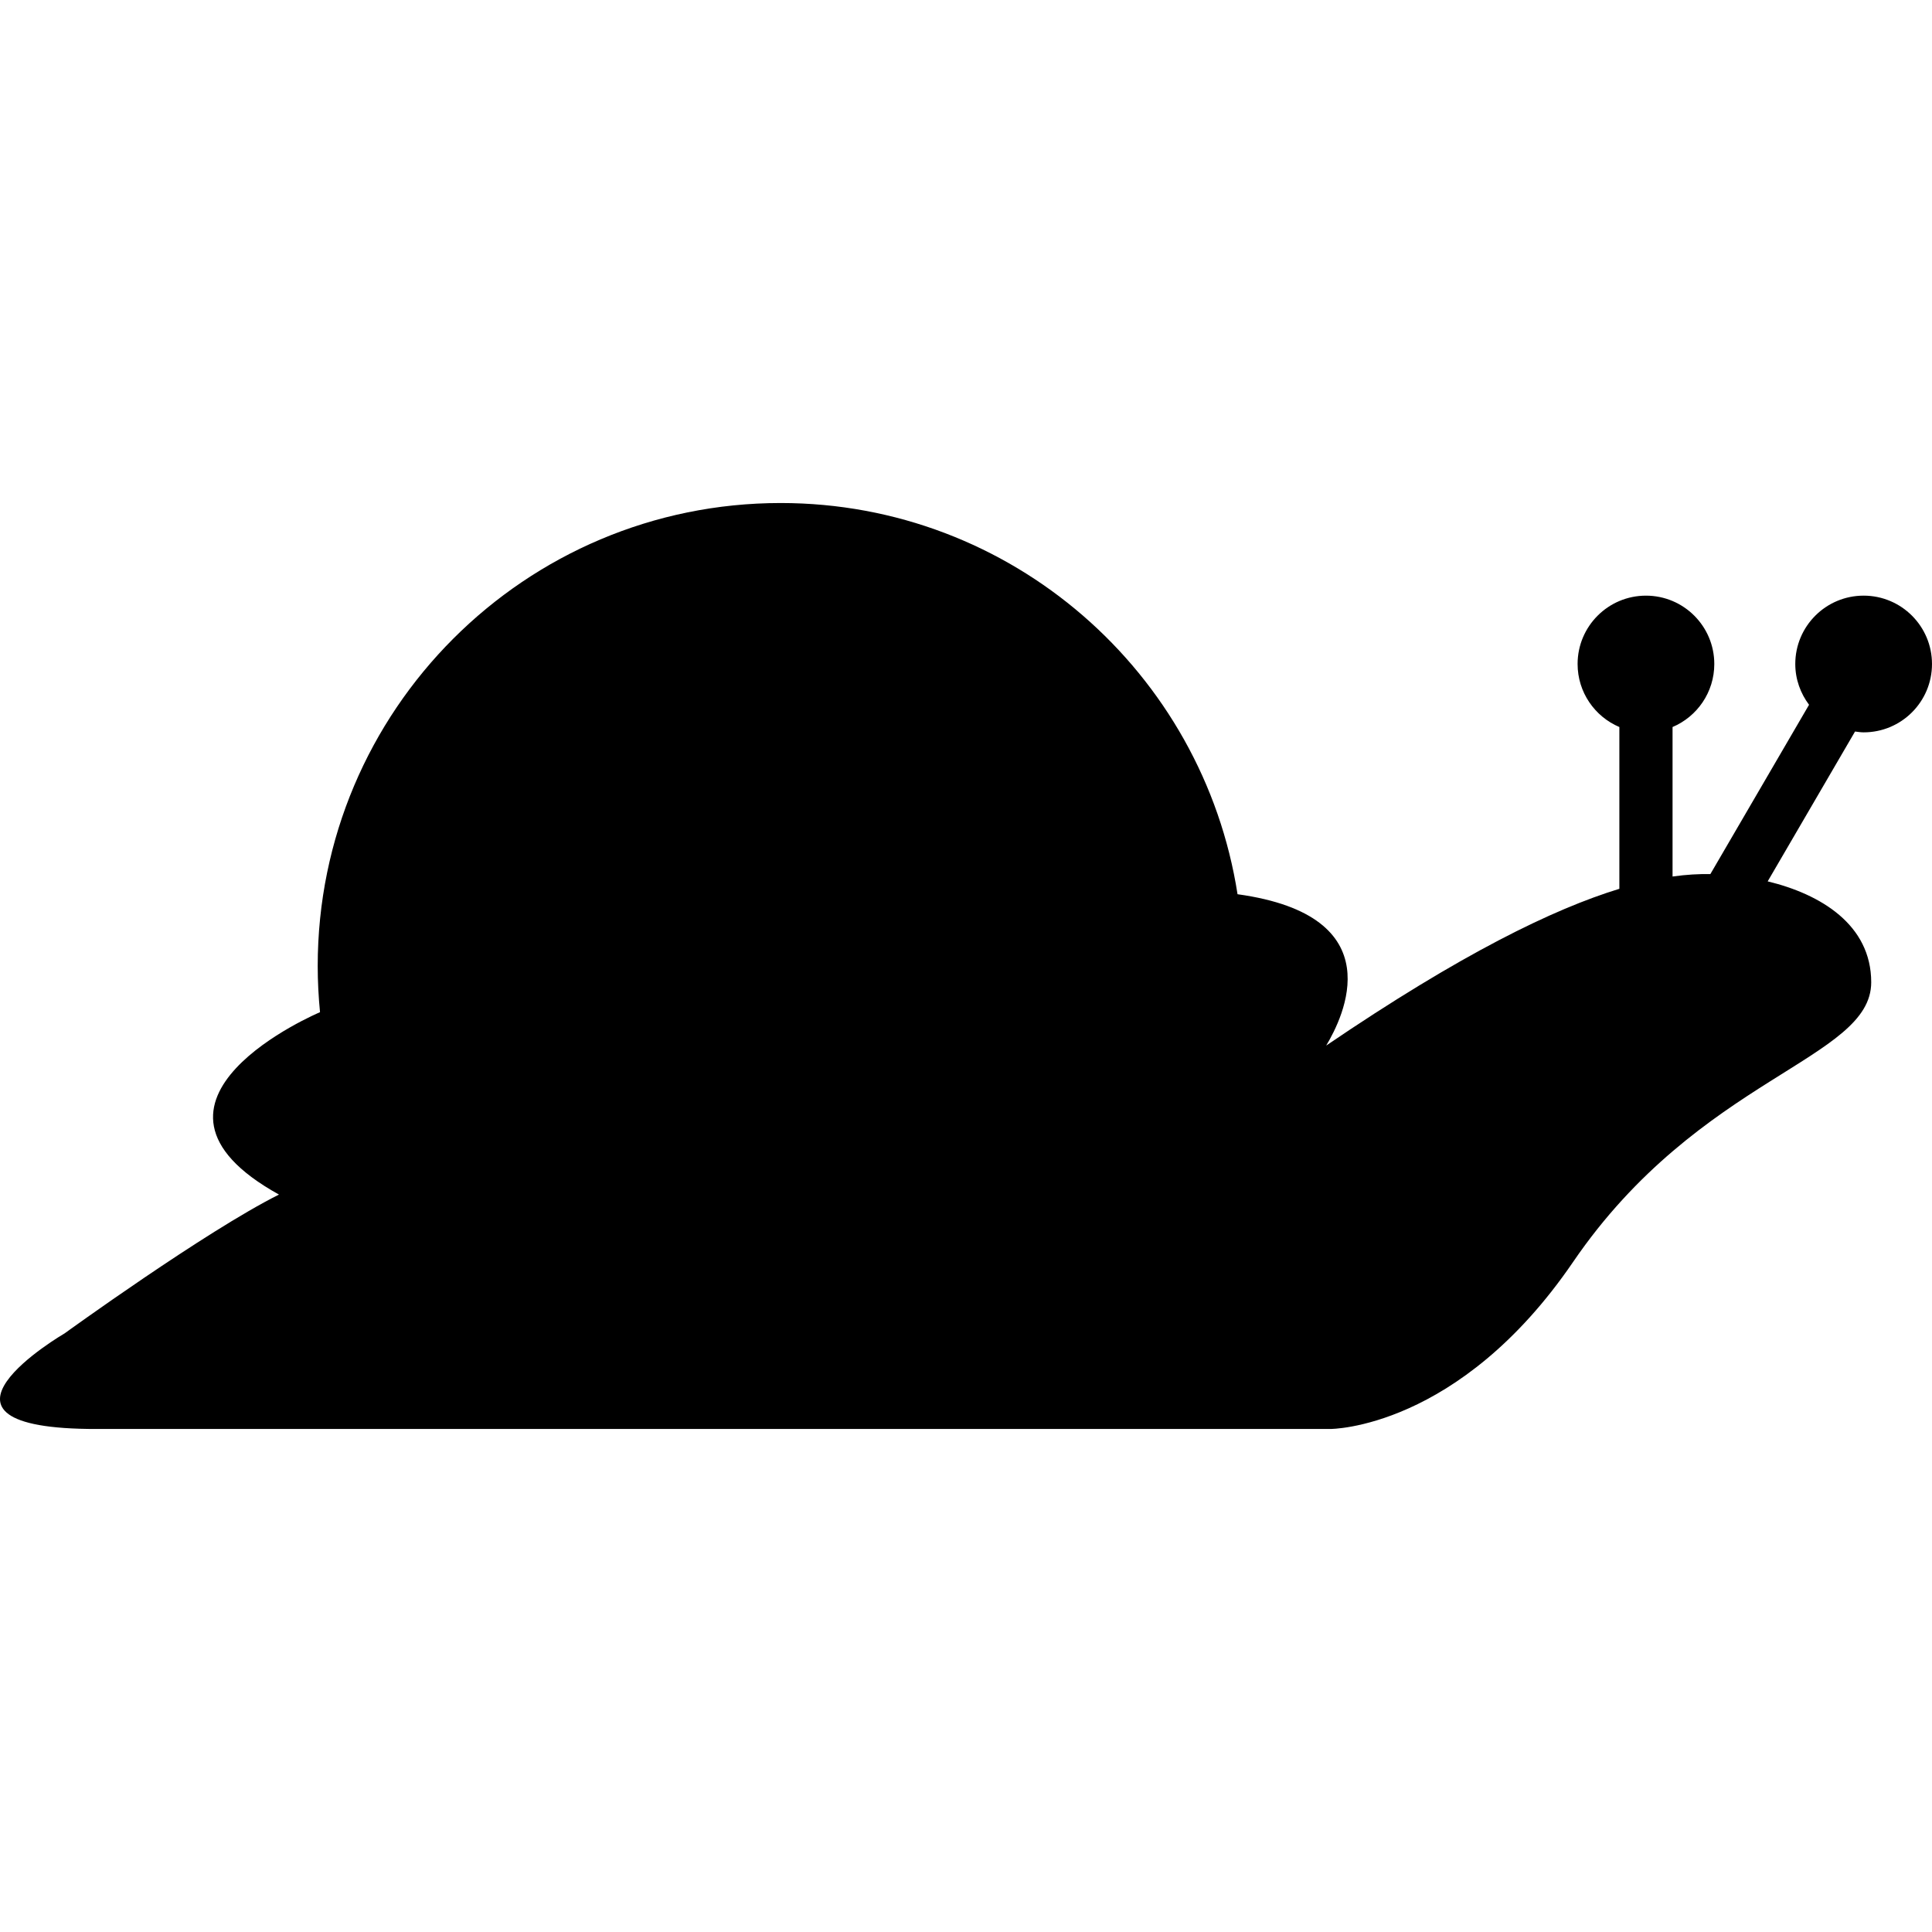
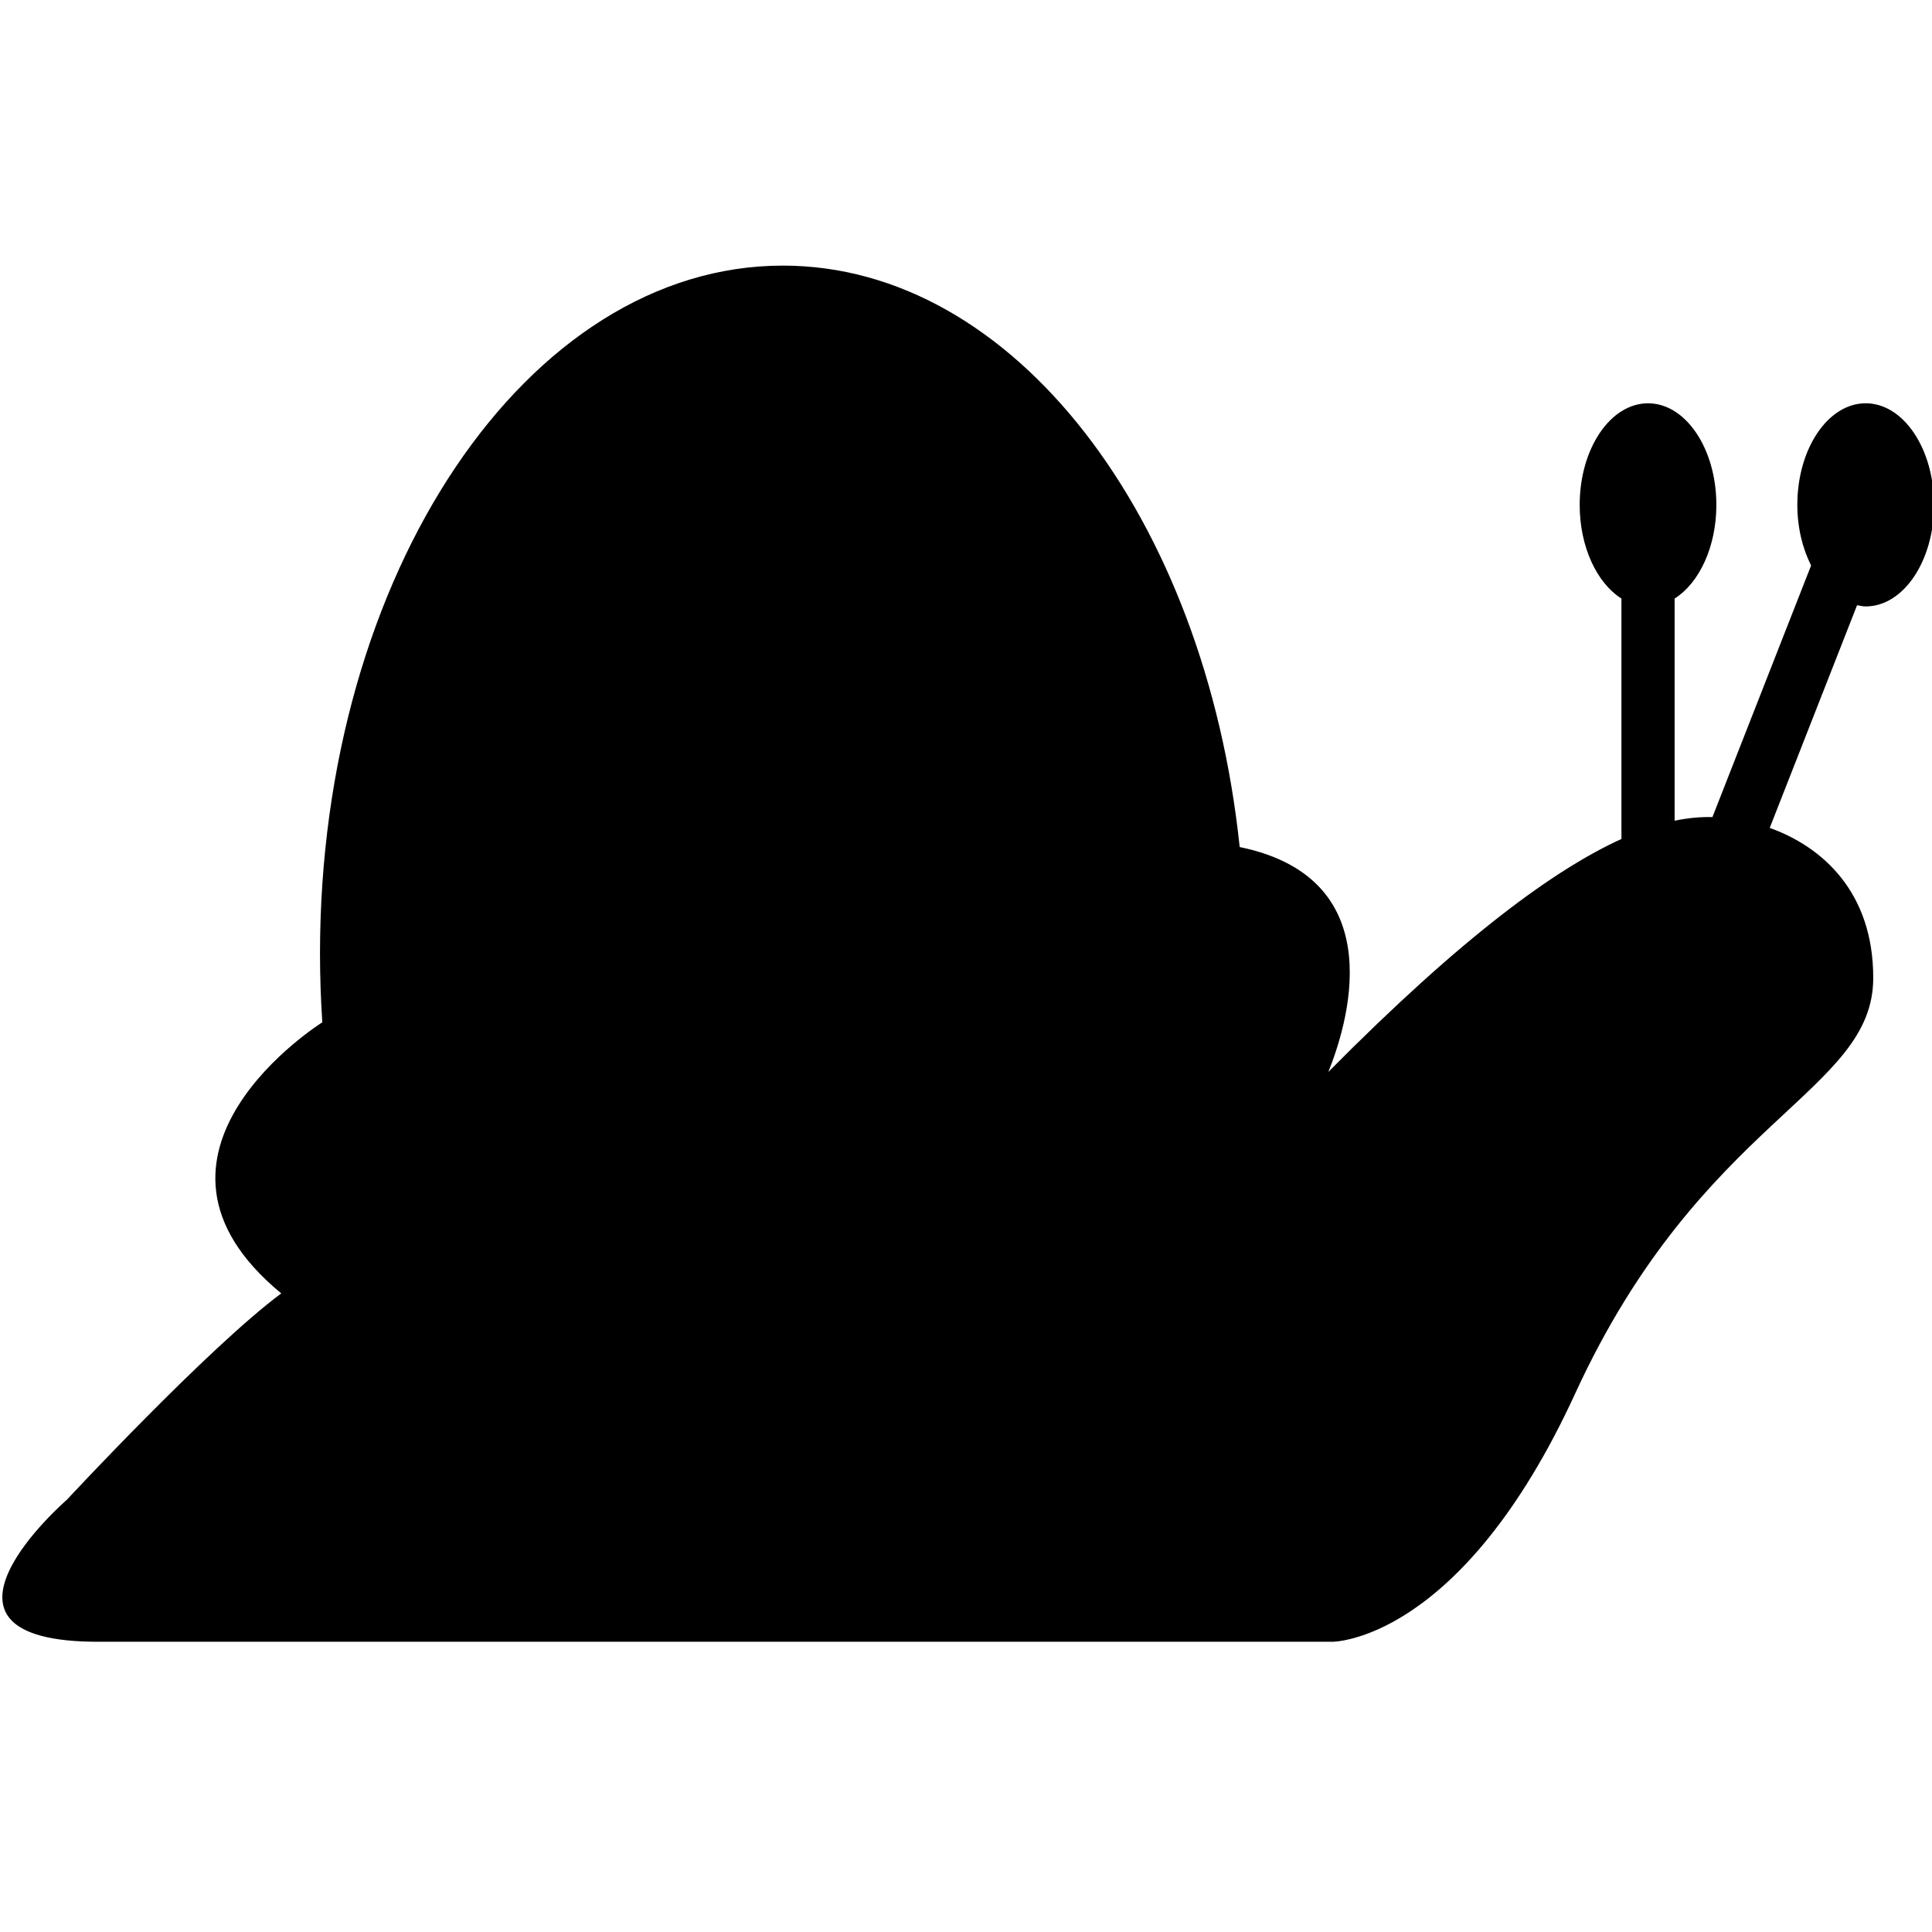
- <svg xmlns="http://www.w3.org/2000/svg" viewBox="0 0 311.604 311.604" enable-background="new 0 0 311.604 311.604">
-   <path d="M300.576 96.069c-6.09 0-11.023 4.939-11.023 11.023 0 2.479.846 4.738 2.22 6.58l-15.914 27.303c-1.822-.029-3.828.076-6.1.395v-24.111c3.959-1.678 6.732-5.596 6.732-10.166 0-6.084-4.931-11.023-11.021-11.023-6.09 0-11.026 4.939-11.026 11.023 0 4.57 2.78 8.488 6.736 10.166v26.092c-10.649 3.258-25.504 10.482-47.285 25.285 2.717-4.525 10.932-20.924-14.298-24.41-5.569-35.729-36.391-63.096-73.686-63.096-41.237 0-74.669 33.438-74.669 74.67 0 2.52.133 4.996.372 7.451 0 0-33.936 14.293-6.621 29.416-11.851 5.926-34.57 22.387-34.57 22.387s-26.646 15.506 5.266 15.42h198.863s20.717.086 39.172-26.947c20.447-29.934 48.076-32.582 48.076-45.1 0-9.297-8.173-14.217-16.698-16.275l14.089-24.168c.463.053.911.133 1.385.133 6.093 0 11.027-4.93 11.027-11.023.001-6.085-4.934-11.025-11.027-11.025z" />
+ <svg xmlns="http://www.w3.org/2000/svg" height="512" width="512" enable-background="new 0 0 360 190" viewBox="0 0 360 190">
+   <path d="M347.64-9.852c-7.035 0-12.733 8.48-12.733 18.926 0 4.257.977 8.136 2.564 11.297l-18.383 46.88c-2.105-.05-4.422.131-7.046.678v-41.399c4.573-2.882 7.776-9.608 7.776-17.455 0-10.446-5.696-18.926-12.731-18.926s-12.736 8.48-12.736 18.926c0 7.847 3.211 14.574 7.781 17.455v44.8c-12.301 5.593-29.46 17.998-54.62 43.414 3.138-7.769 12.628-35.926-16.516-41.912-6.433-61.348-42.036-108.34-85.117-108.34-47.634 0-86.252 57.414-86.252 128.21 0 4.327.154 8.577.43 12.793 0 0-39.2 24.541-7.648 50.508-13.689 10.175-39.933 38.439-39.933 38.439s-30.779 26.624 6.083 26.476h229.71s23.931.148 45.249-46.269c23.619-51.397 55.534-55.944 55.534-77.437 0-15.963-9.441-24.411-19.288-27.944l16.275-41.497c.535.092 1.052.229 1.6.229 7.038 0 12.738-8.464 12.738-18.926.001-10.449-5.699-18.93-12.738-18.93z" />
</svg>
